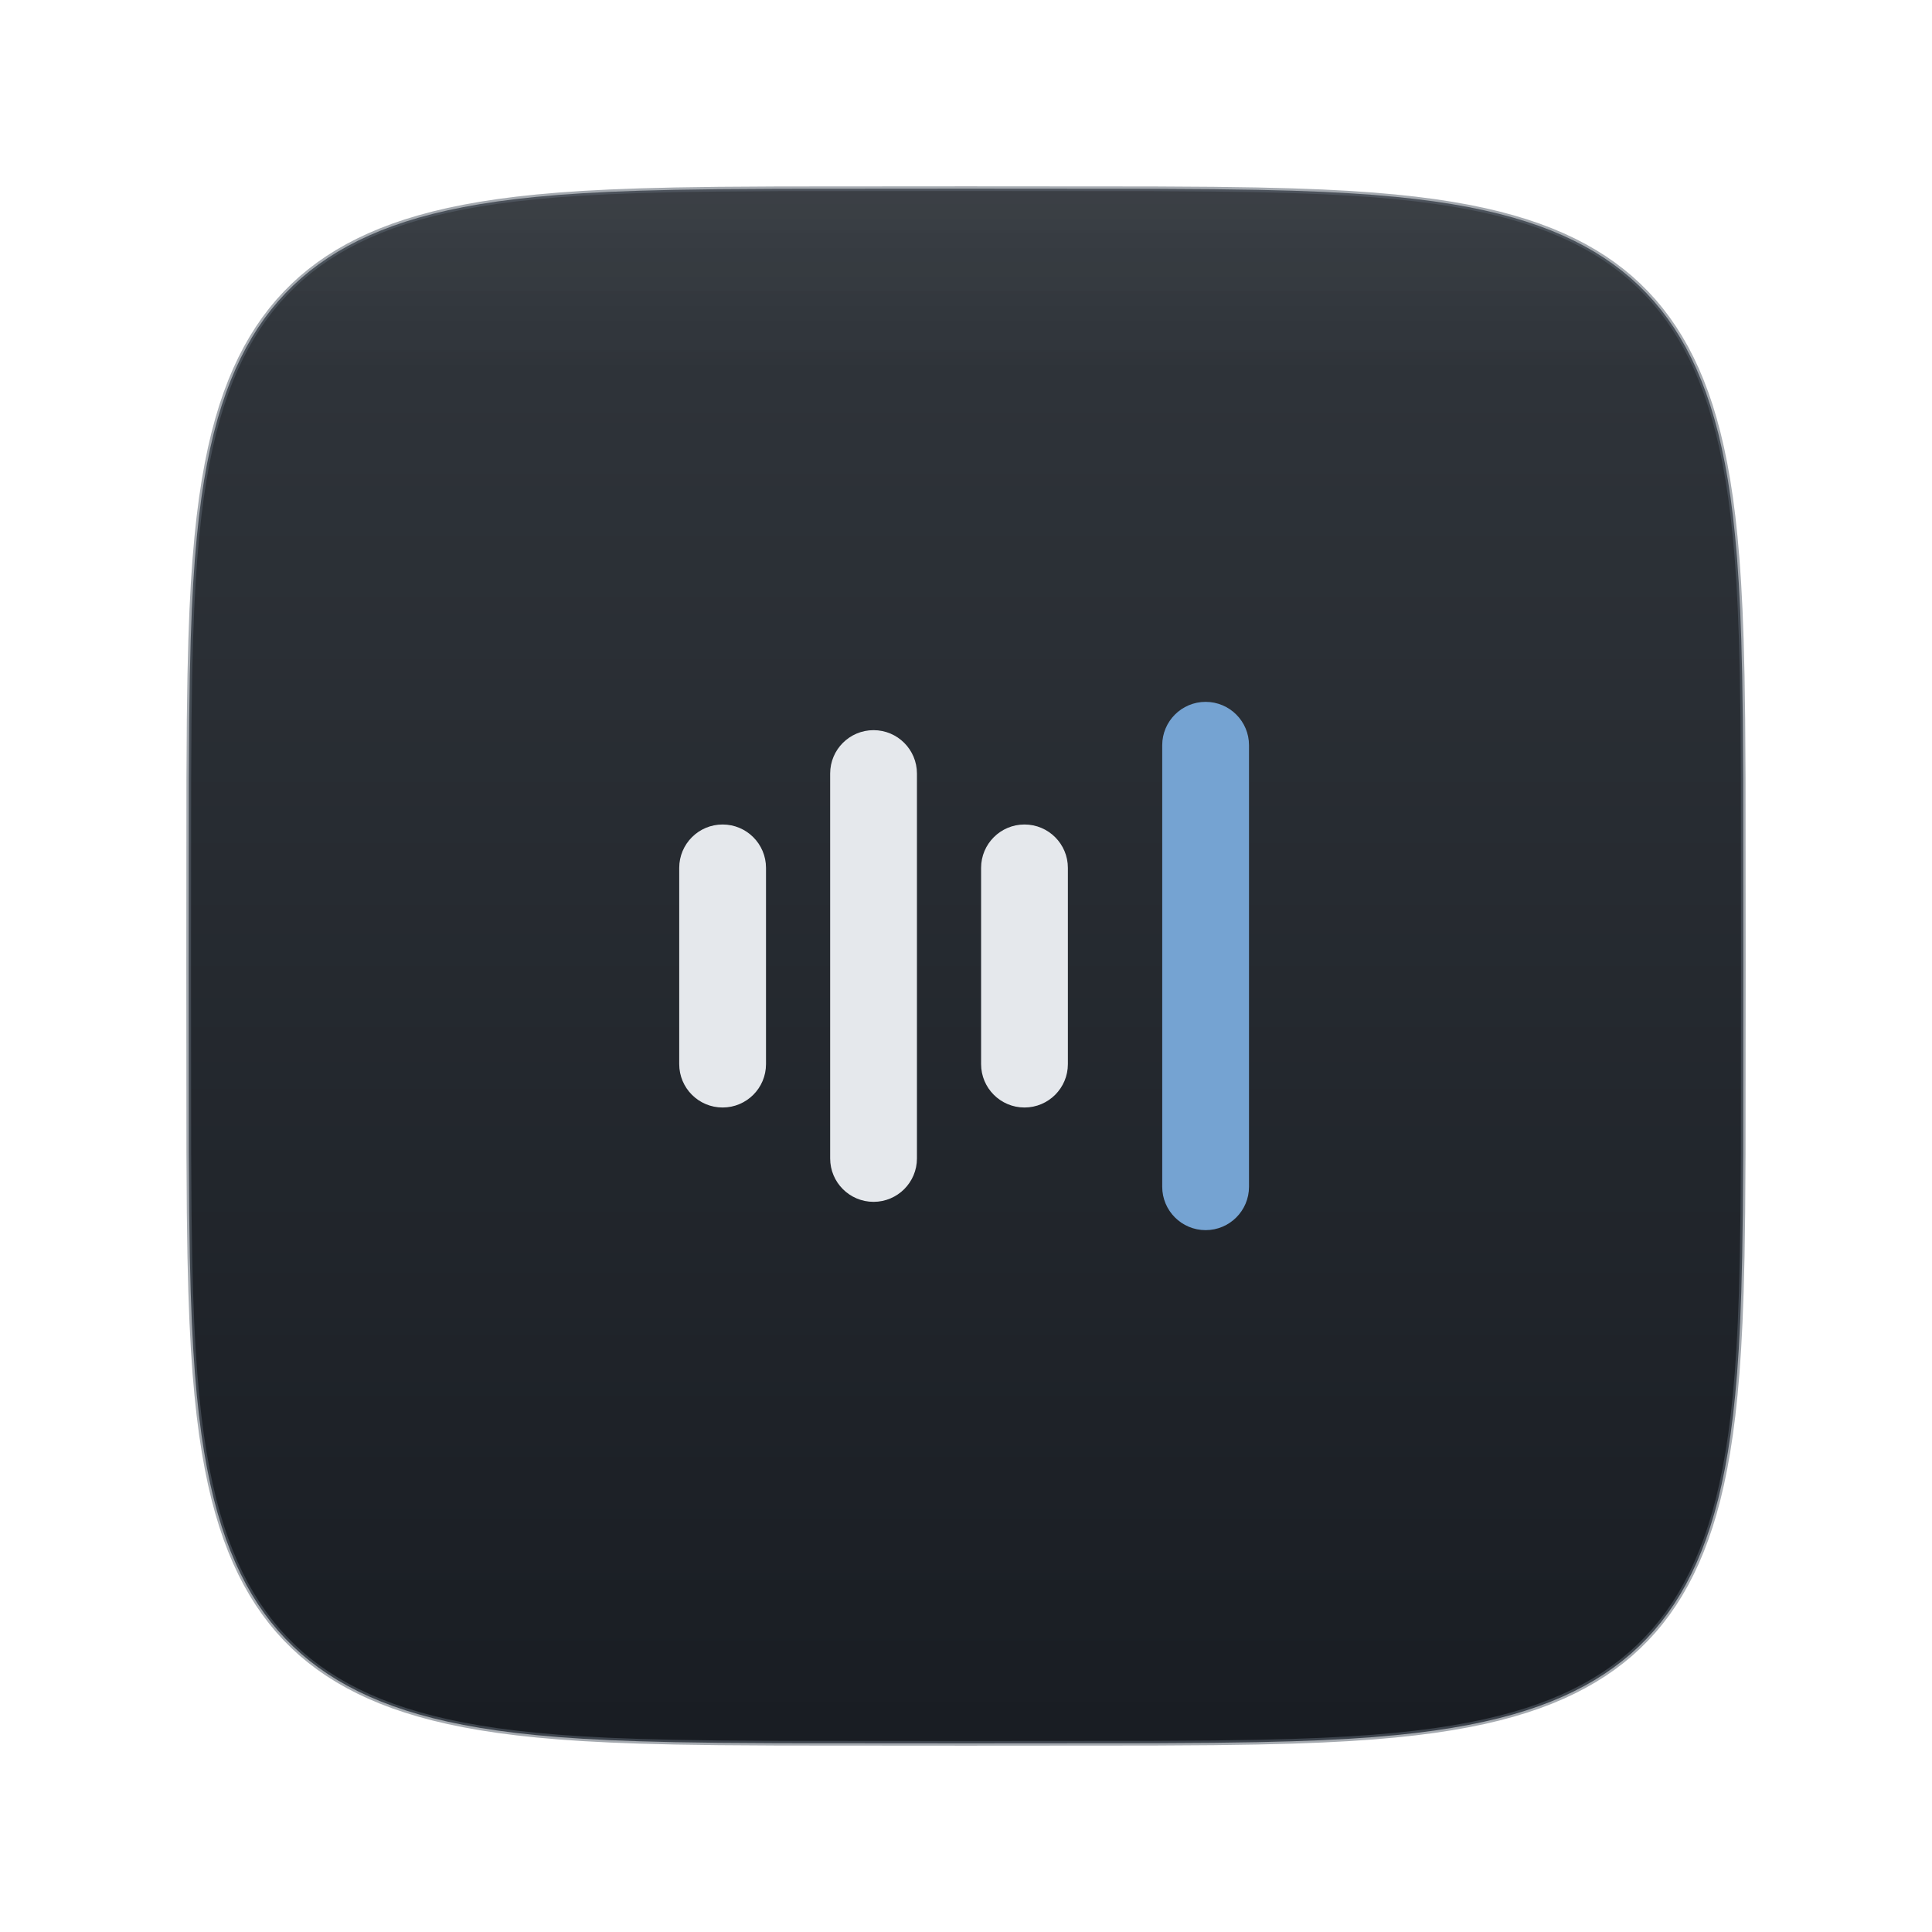
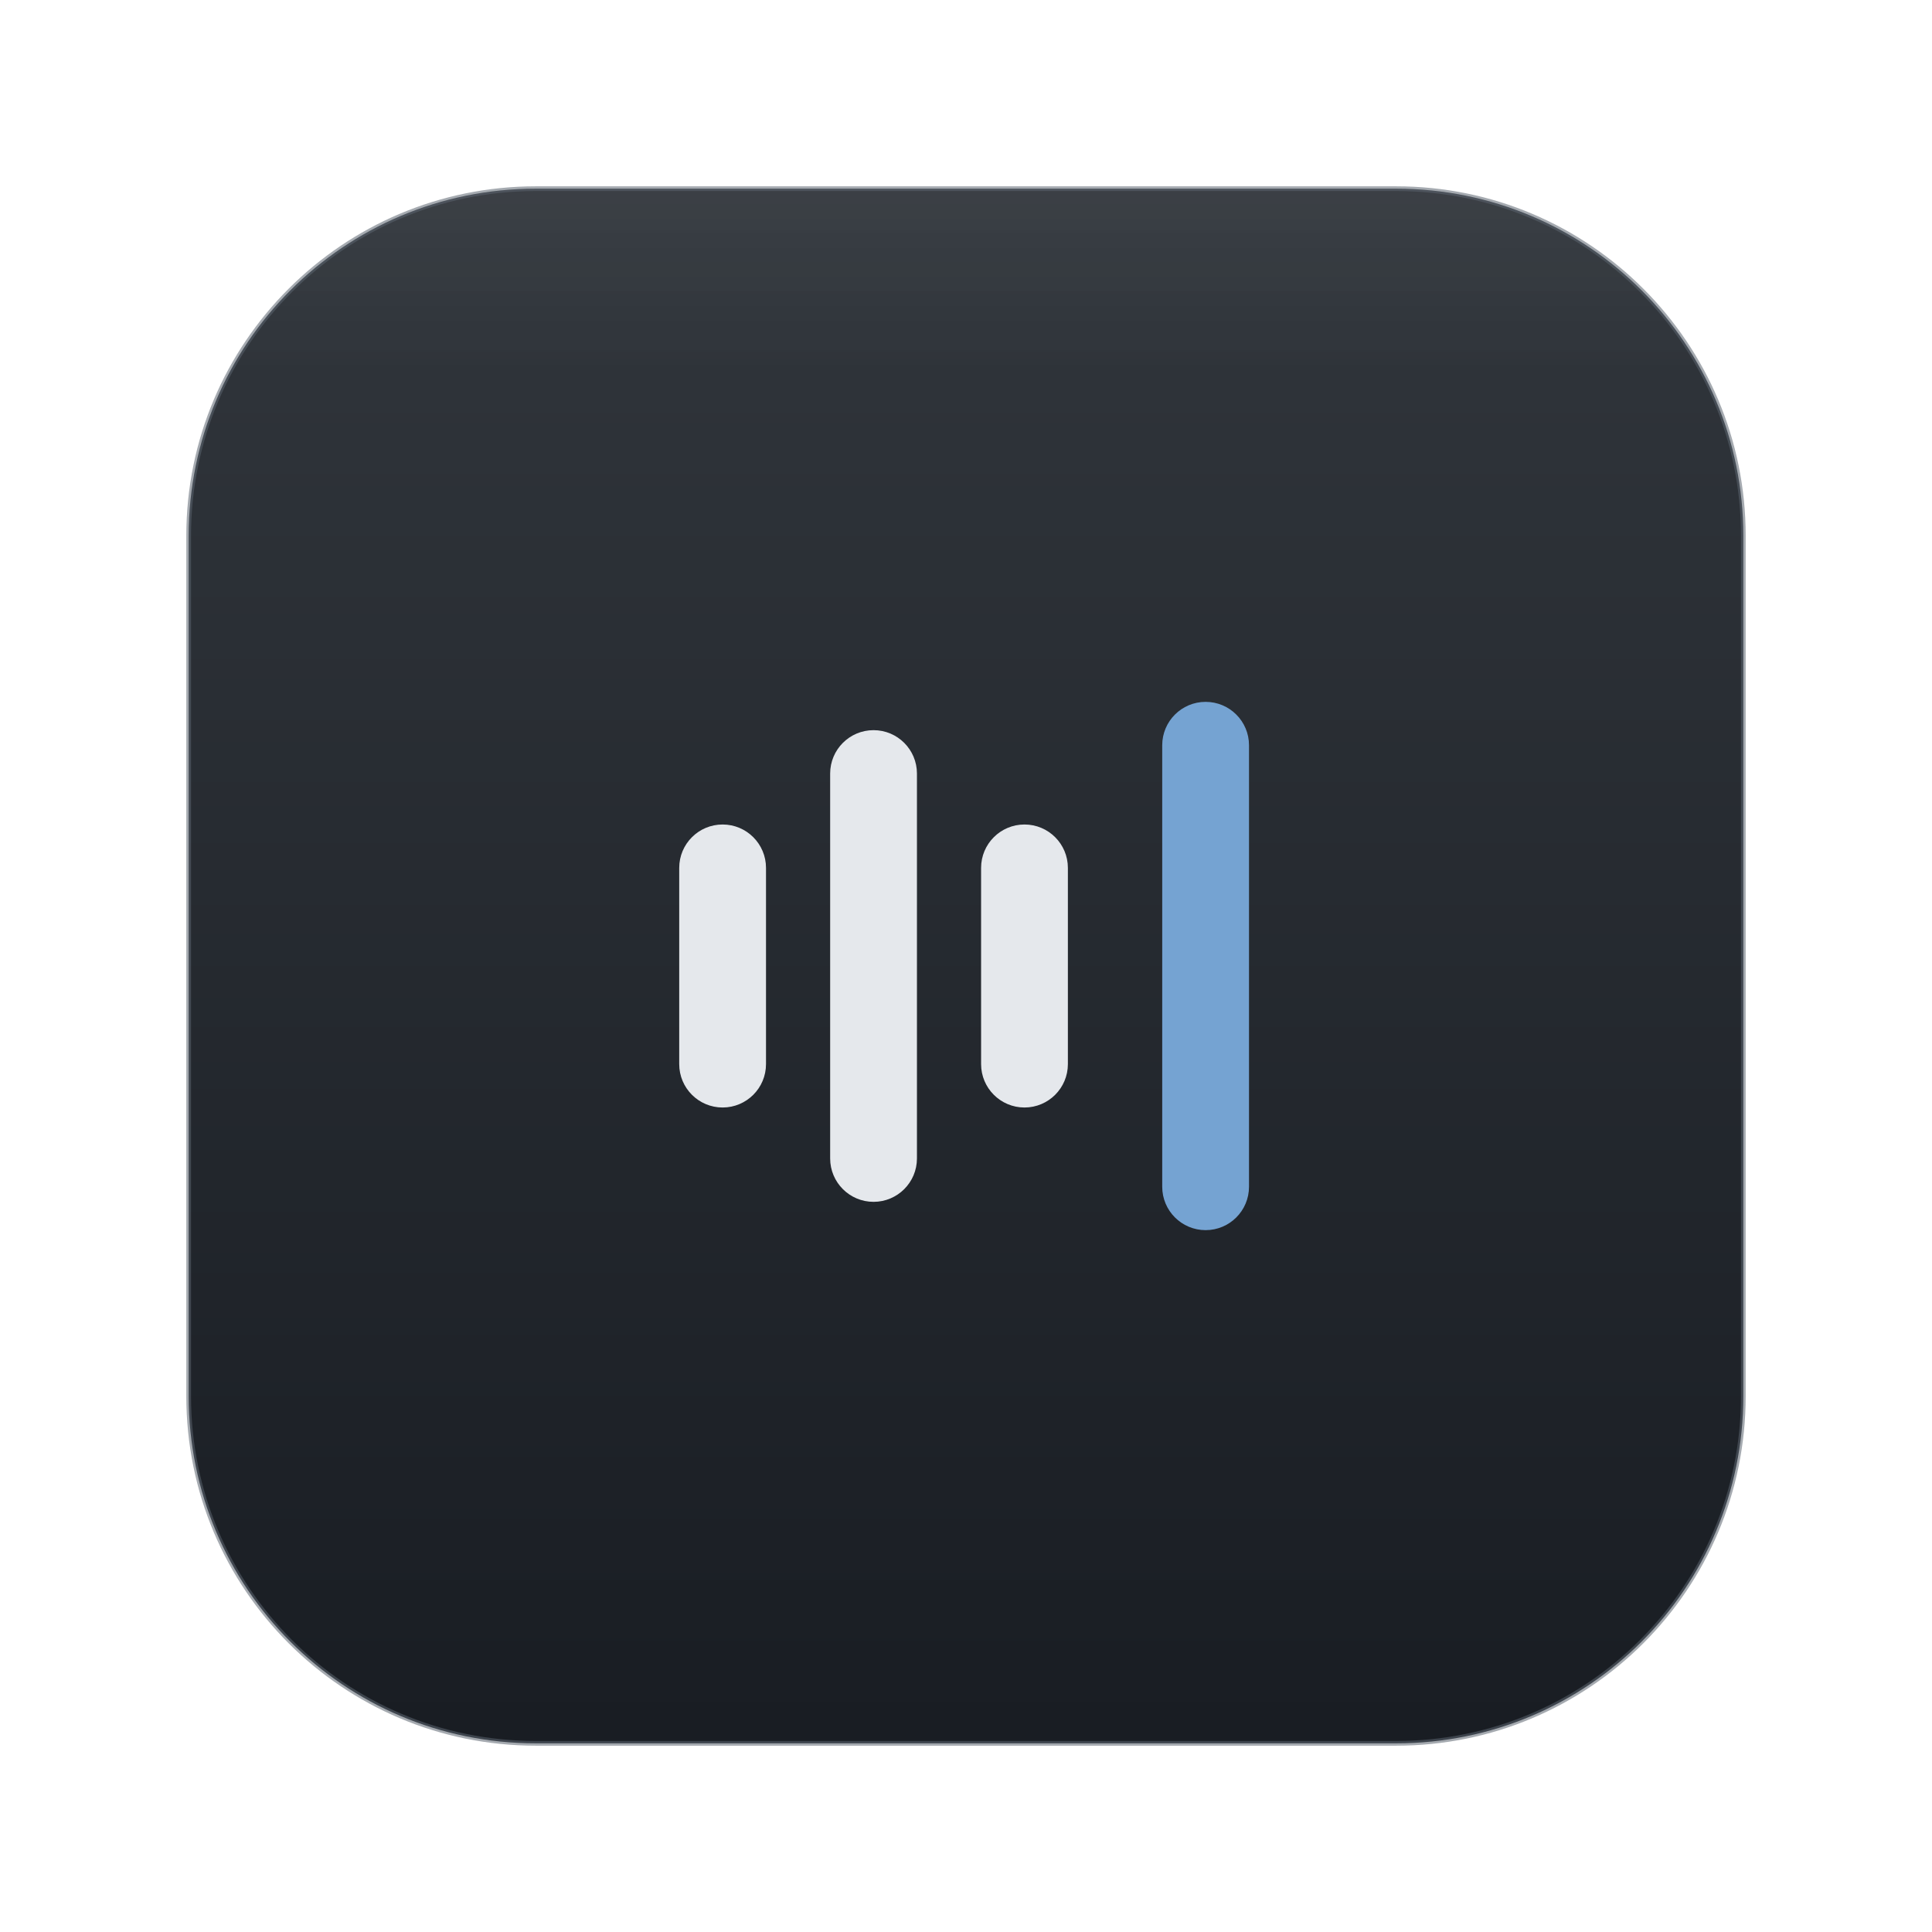
<svg xmlns="http://www.w3.org/2000/svg" viewBox="0 0 1024 1024" role="img" aria-label="Untype app icon">
  <defs>
    <linearGradient id="tg" x1="0" y1="0" x2="0" y2="1">
      <stop offset="0" stop-color="#31363c" />
      <stop offset="1" stop-color="#191d23" />
    </linearGradient>
    <linearGradient id="sh" x1="0" y1="0" x2="0" y2="1">
      <stop offset="0" stop-color="rgba(255,255,255,0.10)" />
      <stop offset="0.42" stop-color="rgba(255,255,255,0)" />
    </linearGradient>
    <clipPath id="cp">
-       <path d="M924.00 512.00 L923.93 611.35 L923.73 643.07 L923.39 666.11 L922.92 684.84 L922.32 700.88 L921.58 715.05 L920.70 727.81 L919.68 739.47 L918.53 750.22 L917.24 760.22 L915.81 769.57 L914.24 778.35 L912.53 786.64 L910.68 794.49 L908.68 801.93 L906.54 809.00 L904.25 815.74 L901.81 822.16 L899.22 828.29 L896.47 834.15 L893.57 839.75 L890.51 845.11 L887.29 850.23 L883.90 855.13 L880.34 859.82 L876.61 864.31 L872.69 868.59 L868.59 872.69 L864.31 876.61 L859.82 880.34 L855.13 883.90 L850.23 887.29 L845.11 890.51 L839.75 893.57 L834.15 896.47 L828.29 899.22 L822.16 901.81 L815.74 904.25 L809.00 906.54 L801.93 908.68 L794.49 910.68 L786.64 912.53 L778.35 914.24 L769.57 915.81 L760.22 917.24 L750.22 918.53 L739.47 919.68 L727.81 920.70 L715.05 921.58 L700.88 922.32 L684.84 922.92 L666.11 923.39 L643.07 923.73 L611.35 923.93 L512.00 924.00 L412.65 923.93 L380.93 923.73 L357.89 923.39 L339.16 922.92 L323.12 922.32 L308.95 921.58 L296.19 920.70 L284.53 919.68 L273.78 918.53 L263.78 917.24 L254.43 915.81 L245.65 914.24 L237.36 912.53 L229.51 910.68 L222.07 908.68 L215.00 906.54 L208.26 904.25 L201.84 901.81 L195.71 899.22 L189.85 896.47 L184.25 893.57 L178.89 890.51 L173.77 887.29 L168.87 883.90 L164.18 880.34 L159.69 876.61 L155.41 872.69 L151.31 868.59 L147.39 864.31 L143.66 859.82 L140.10 855.13 L136.71 850.23 L133.49 845.11 L130.43 839.75 L127.53 834.15 L124.78 828.29 L122.19 822.16 L119.75 815.74 L117.46 809.00 L115.32 801.93 L113.32 794.49 L111.47 786.64 L109.76 778.35 L108.19 769.57 L106.76 760.22 L105.47 750.22 L104.32 739.47 L103.30 727.81 L102.42 715.05 L101.68 700.88 L101.08 684.84 L100.61 666.11 L100.27 643.07 L100.07 611.35 L100.00 512.00 L100.07 412.65 L100.27 380.93 L100.61 357.89 L101.08 339.16 L101.68 323.12 L102.42 308.95 L103.30 296.19 L104.32 284.53 L105.47 273.78 L106.76 263.78 L108.19 254.43 L109.76 245.65 L111.47 237.36 L113.32 229.51 L115.32 222.07 L117.46 215.00 L119.75 208.26 L122.19 201.84 L124.78 195.71 L127.53 189.85 L130.43 184.25 L133.49 178.89 L136.71 173.77 L140.10 168.87 L143.66 164.18 L147.39 159.69 L151.31 155.41 L155.41 151.31 L159.69 147.39 L164.18 143.66 L168.87 140.10 L173.77 136.71 L178.89 133.49 L184.25 130.43 L189.85 127.53 L195.71 124.78 L201.84 122.19 L208.26 119.75 L215.00 117.46 L222.07 115.32 L229.51 113.32 L237.36 111.47 L245.65 109.76 L254.43 108.19 L263.78 106.76 L273.78 105.47 L284.53 104.32 L296.19 103.30 L308.95 102.42 L323.12 101.68 L339.16 101.08 L357.89 100.61 L380.93 100.27 L412.65 100.07 L512.00 100.00 L611.35 100.07 L643.07 100.27 L666.11 100.61 L684.84 101.08 L700.88 101.68 L715.05 102.42 L727.81 103.30 L739.47 104.32 L750.22 105.47 L760.22 106.76 L769.57 108.19 L778.35 109.76 L786.64 111.47 L794.49 113.32 L801.93 115.32 L809.00 117.46 L815.74 119.75 L822.16 122.19 L828.29 124.78 L834.15 127.53 L839.75 130.43 L845.11 133.49 L850.23 136.71 L855.13 140.10 L859.82 143.66 L864.31 147.39 L868.59 151.31 L872.69 155.41 L876.61 159.69 L880.34 164.18 L883.90 168.87 L887.29 173.77 L890.51 178.89 L893.57 184.25 L896.47 189.85 L899.22 195.71 L901.81 201.84 L904.25 208.26 L906.54 215.00 L908.68 222.07 L910.68 229.51 L912.53 237.36 L914.24 245.65 L915.81 254.43 L917.24 263.78 L918.53 273.78 L919.68 284.53 L920.70 296.19 L921.58 308.95 L922.32 323.12 L922.92 339.16 L923.39 357.89 L923.73 380.93 L923.93 412.65 L924.00 512.00 Z" />
+       <path d="M284 100 H740 A184 184 0 0 1 924 284 V740 A184 184 0 0 1 740 924 H284 A184 184 0 0 1 100 740 V284 A184 184 0 0 1 284 100 Z" />
    </clipPath>
  </defs>
-   <path d="M924.00 512.00 L923.93 611.35 L923.73 643.07 L923.39 666.11 L922.92 684.84 L922.32 700.88 L921.58 715.05 L920.70 727.81 L919.68 739.47 L918.53 750.22 L917.24 760.22 L915.81 769.57 L914.24 778.35 L912.53 786.64 L910.68 794.49 L908.68 801.93 L906.54 809.00 L904.25 815.74 L901.81 822.16 L899.22 828.29 L896.47 834.15 L893.57 839.75 L890.51 845.11 L887.29 850.23 L883.90 855.13 L880.34 859.82 L876.61 864.31 L872.69 868.59 L868.59 872.69 L864.31 876.61 L859.82 880.34 L855.13 883.90 L850.23 887.29 L845.11 890.51 L839.75 893.57 L834.15 896.47 L828.29 899.22 L822.16 901.81 L815.74 904.25 L809.00 906.54 L801.93 908.68 L794.49 910.68 L786.64 912.53 L778.35 914.24 L769.57 915.81 L760.22 917.24 L750.22 918.53 L739.47 919.68 L727.81 920.70 L715.05 921.58 L700.88 922.32 L684.84 922.92 L666.11 923.39 L643.07 923.73 L611.35 923.93 L512.00 924.00 L412.65 923.93 L380.93 923.73 L357.89 923.39 L339.16 922.92 L323.12 922.32 L308.95 921.58 L296.19 920.70 L284.53 919.68 L273.78 918.53 L263.78 917.24 L254.43 915.81 L245.65 914.24 L237.36 912.53 L229.51 910.68 L222.07 908.68 L215.00 906.54 L208.26 904.25 L201.84 901.81 L195.71 899.22 L189.85 896.47 L184.25 893.57 L178.89 890.51 L173.77 887.29 L168.87 883.90 L164.18 880.34 L159.69 876.61 L155.41 872.69 L151.31 868.59 L147.39 864.31 L143.66 859.82 L140.10 855.13 L136.71 850.23 L133.49 845.11 L130.43 839.75 L127.53 834.15 L124.78 828.29 L122.19 822.16 L119.75 815.74 L117.46 809.00 L115.32 801.93 L113.32 794.49 L111.47 786.64 L109.76 778.35 L108.19 769.57 L106.76 760.22 L105.47 750.22 L104.32 739.47 L103.30 727.81 L102.42 715.05 L101.68 700.88 L101.08 684.84 L100.61 666.11 L100.27 643.07 L100.07 611.35 L100.00 512.00 L100.07 412.65 L100.27 380.93 L100.61 357.89 L101.08 339.16 L101.68 323.12 L102.42 308.95 L103.30 296.19 L104.32 284.53 L105.47 273.78 L106.76 263.78 L108.19 254.43 L109.76 245.65 L111.47 237.36 L113.32 229.51 L115.32 222.07 L117.46 215.00 L119.75 208.26 L122.19 201.84 L124.78 195.71 L127.53 189.85 L130.43 184.25 L133.49 178.89 L136.71 173.77 L140.10 168.87 L143.66 164.18 L147.39 159.69 L151.31 155.41 L155.41 151.31 L159.69 147.39 L164.18 143.66 L168.87 140.10 L173.77 136.71 L178.89 133.49 L184.25 130.43 L189.85 127.53 L195.71 124.78 L201.84 122.19 L208.26 119.75 L215.00 117.46 L222.07 115.32 L229.51 113.32 L237.36 111.47 L245.65 109.76 L254.43 108.19 L263.78 106.76 L273.78 105.47 L284.53 104.32 L296.19 103.30 L308.95 102.42 L323.12 101.68 L339.16 101.08 L357.89 100.61 L380.93 100.27 L412.65 100.07 L512.00 100.00 L611.35 100.07 L643.07 100.27 L666.11 100.61 L684.84 101.08 L700.88 101.68 L715.05 102.42 L727.81 103.30 L739.47 104.32 L750.22 105.47 L760.22 106.76 L769.57 108.19 L778.35 109.76 L786.64 111.47 L794.49 113.32 L801.93 115.32 L809.00 117.46 L815.74 119.75 L822.16 122.19 L828.29 124.78 L834.15 127.53 L839.75 130.43 L845.11 133.49 L850.23 136.71 L855.13 140.10 L859.82 143.66 L864.31 147.39 L868.59 151.31 L872.69 155.41 L876.61 159.69 L880.34 164.18 L883.90 168.87 L887.29 173.77 L890.51 178.89 L893.57 184.25 L896.47 189.85 L899.22 195.71 L901.81 201.84 L904.25 208.26 L906.54 215.00 L908.68 222.07 L910.68 229.51 L912.53 237.36 L914.24 245.65 L915.81 254.43 L917.24 263.78 L918.53 273.78 L919.68 284.53 L920.70 296.19 L921.58 308.95 L922.32 323.12 L922.92 339.16 L923.39 357.89 L923.73 380.93 L923.93 412.65 L924.00 512.00 Z" fill="url(#tg)" />
+   <path d="M284 100 H740 A184 184 0 0 1 924 284 V740 A184 184 0 0 1 740 924 H284 A184 184 0 0 1 100 740 V284 A184 184 0 0 1 284 100 Z" fill="url(#tg)" />
  <g clip-path="url(#cp)">
    <rect x="0" y="0" width="1024" height="470" fill="url(#sh)" />
    <rect x="360" y="437" width="46" height="150" rx="23" fill="#e5e8ec" />
    <rect x="440" y="387" width="46" height="250" rx="23" fill="#e5e8ec" />
    <rect x="520" y="437" width="46" height="150" rx="23" fill="#e5e8ec" />
    <rect x="616" y="372" width="46" height="280" rx="23" fill="#75a3d2" />
  </g>
-   <path d="M924.00 512.00 L923.93 611.35 L923.73 643.07 L923.39 666.11 L922.92 684.84 L922.32 700.88 L921.58 715.05 L920.70 727.81 L919.68 739.47 L918.53 750.22 L917.24 760.22 L915.81 769.57 L914.24 778.35 L912.53 786.64 L910.68 794.49 L908.68 801.93 L906.54 809.00 L904.25 815.74 L901.81 822.16 L899.22 828.29 L896.47 834.15 L893.57 839.75 L890.51 845.11 L887.29 850.23 L883.90 855.13 L880.34 859.82 L876.61 864.31 L872.69 868.59 L868.59 872.69 L864.31 876.61 L859.82 880.34 L855.13 883.90 L850.23 887.29 L845.11 890.51 L839.75 893.57 L834.15 896.47 L828.29 899.22 L822.16 901.81 L815.74 904.25 L809.00 906.54 L801.93 908.68 L794.49 910.68 L786.64 912.53 L778.35 914.24 L769.57 915.81 L760.22 917.24 L750.22 918.53 L739.47 919.68 L727.81 920.70 L715.05 921.58 L700.88 922.32 L684.84 922.92 L666.11 923.39 L643.07 923.73 L611.35 923.93 L512.00 924.00 L412.65 923.93 L380.93 923.73 L357.89 923.39 L339.16 922.92 L323.12 922.32 L308.95 921.58 L296.19 920.70 L284.53 919.68 L273.78 918.53 L263.78 917.24 L254.43 915.81 L245.65 914.24 L237.36 912.53 L229.51 910.68 L222.07 908.68 L215.00 906.54 L208.26 904.25 L201.84 901.81 L195.71 899.22 L189.85 896.47 L184.25 893.57 L178.89 890.51 L173.77 887.29 L168.87 883.90 L164.18 880.34 L159.69 876.61 L155.41 872.69 L151.31 868.59 L147.39 864.31 L143.66 859.82 L140.10 855.13 L136.71 850.23 L133.49 845.11 L130.43 839.75 L127.53 834.15 L124.78 828.29 L122.19 822.16 L119.75 815.74 L117.46 809.00 L115.32 801.93 L113.32 794.49 L111.47 786.64 L109.76 778.35 L108.19 769.57 L106.76 760.22 L105.47 750.22 L104.32 739.47 L103.30 727.81 L102.42 715.05 L101.68 700.88 L101.08 684.84 L100.61 666.11 L100.27 643.07 L100.07 611.35 L100.00 512.00 L100.07 412.65 L100.27 380.93 L100.61 357.89 L101.08 339.16 L101.68 323.12 L102.42 308.95 L103.30 296.19 L104.32 284.53 L105.47 273.78 L106.76 263.78 L108.19 254.43 L109.76 245.65 L111.47 237.36 L113.32 229.51 L115.32 222.07 L117.46 215.00 L119.75 208.26 L122.19 201.84 L124.78 195.71 L127.53 189.85 L130.43 184.25 L133.49 178.89 L136.71 173.77 L140.10 168.87 L143.66 164.18 L147.39 159.69 L151.31 155.41 L155.41 151.31 L159.69 147.39 L164.18 143.66 L168.87 140.10 L173.77 136.71 L178.89 133.49 L184.25 130.43 L189.85 127.53 L195.71 124.78 L201.84 122.19 L208.26 119.75 L215.00 117.46 L222.07 115.32 L229.51 113.32 L237.36 111.47 L245.65 109.76 L254.43 108.19 L263.78 106.76 L273.78 105.47 L284.53 104.32 L296.19 103.30 L308.95 102.42 L323.12 101.68 L339.16 101.08 L357.89 100.61 L380.93 100.27 L412.65 100.07 L512.00 100.00 L611.35 100.07 L643.07 100.27 L666.11 100.61 L684.84 101.08 L700.88 101.68 L715.05 102.42 L727.81 103.30 L739.47 104.32 L750.22 105.47 L760.22 106.76 L769.57 108.19 L778.35 109.76 L786.64 111.47 L794.49 113.32 L801.93 115.32 L809.00 117.46 L815.74 119.75 L822.16 122.19 L828.29 124.78 L834.15 127.53 L839.75 130.43 L845.11 133.49 L850.23 136.71 L855.13 140.10 L859.82 143.66 L864.31 147.39 L868.59 151.31 L872.69 155.41 L876.61 159.69 L880.34 164.18 L883.90 168.87 L887.29 173.77 L890.51 178.89 L893.57 184.25 L896.47 189.85 L899.22 195.71 L901.81 201.84 L904.25 208.26 L906.54 215.00 L908.68 222.07 L910.68 229.51 L912.53 237.36 L914.24 245.65 L915.81 254.43 L917.24 263.78 L918.53 273.78 L919.68 284.53 L920.70 296.19 L921.58 308.95 L922.32 323.12 L922.92 339.16 L923.39 357.89 L923.73 380.93 L923.93 412.65 L924.00 512.00 Z" fill="none" stroke="rgba(92,100,111,0.55)" stroke-width="2.5" />
+   <path d="M284 100 H740 A184 184 0 0 1 924 284 V740 A184 184 0 0 1 740 924 H284 A184 184 0 0 1 100 740 V284 A184 184 0 0 1 284 100 Z" fill="none" stroke="rgba(92,100,111,0.55)" stroke-width="2.5" />
</svg>
